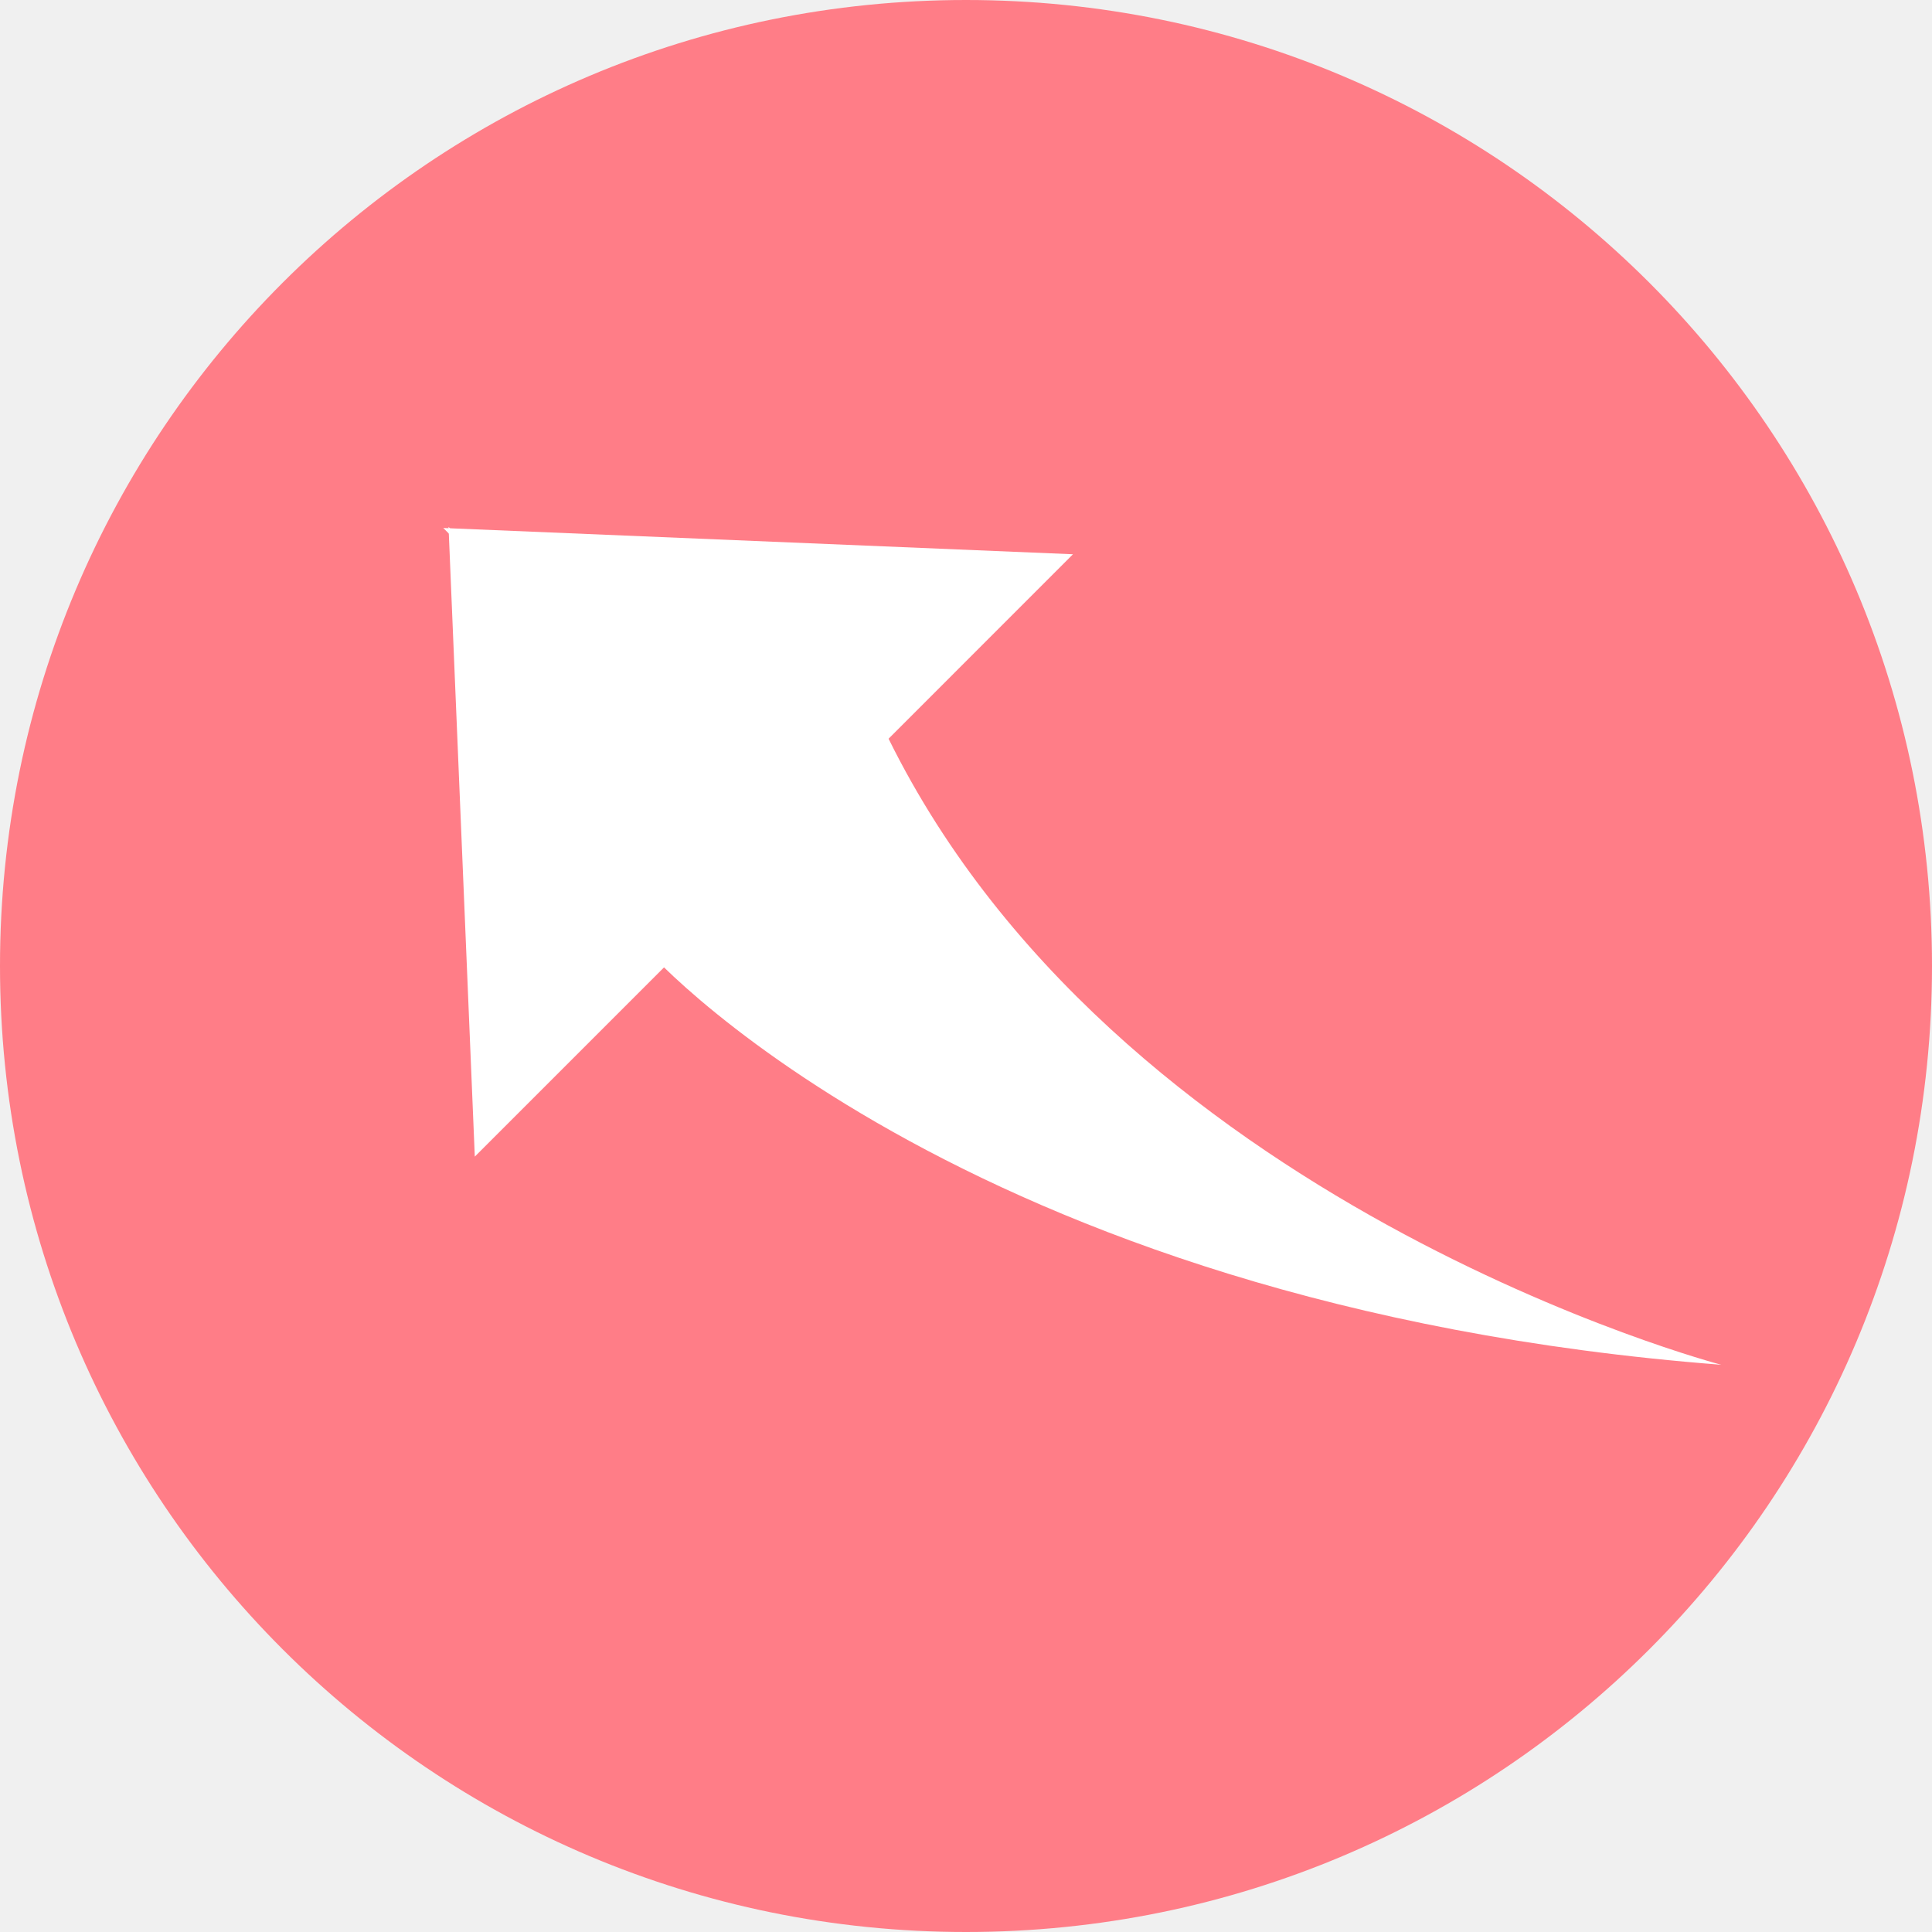
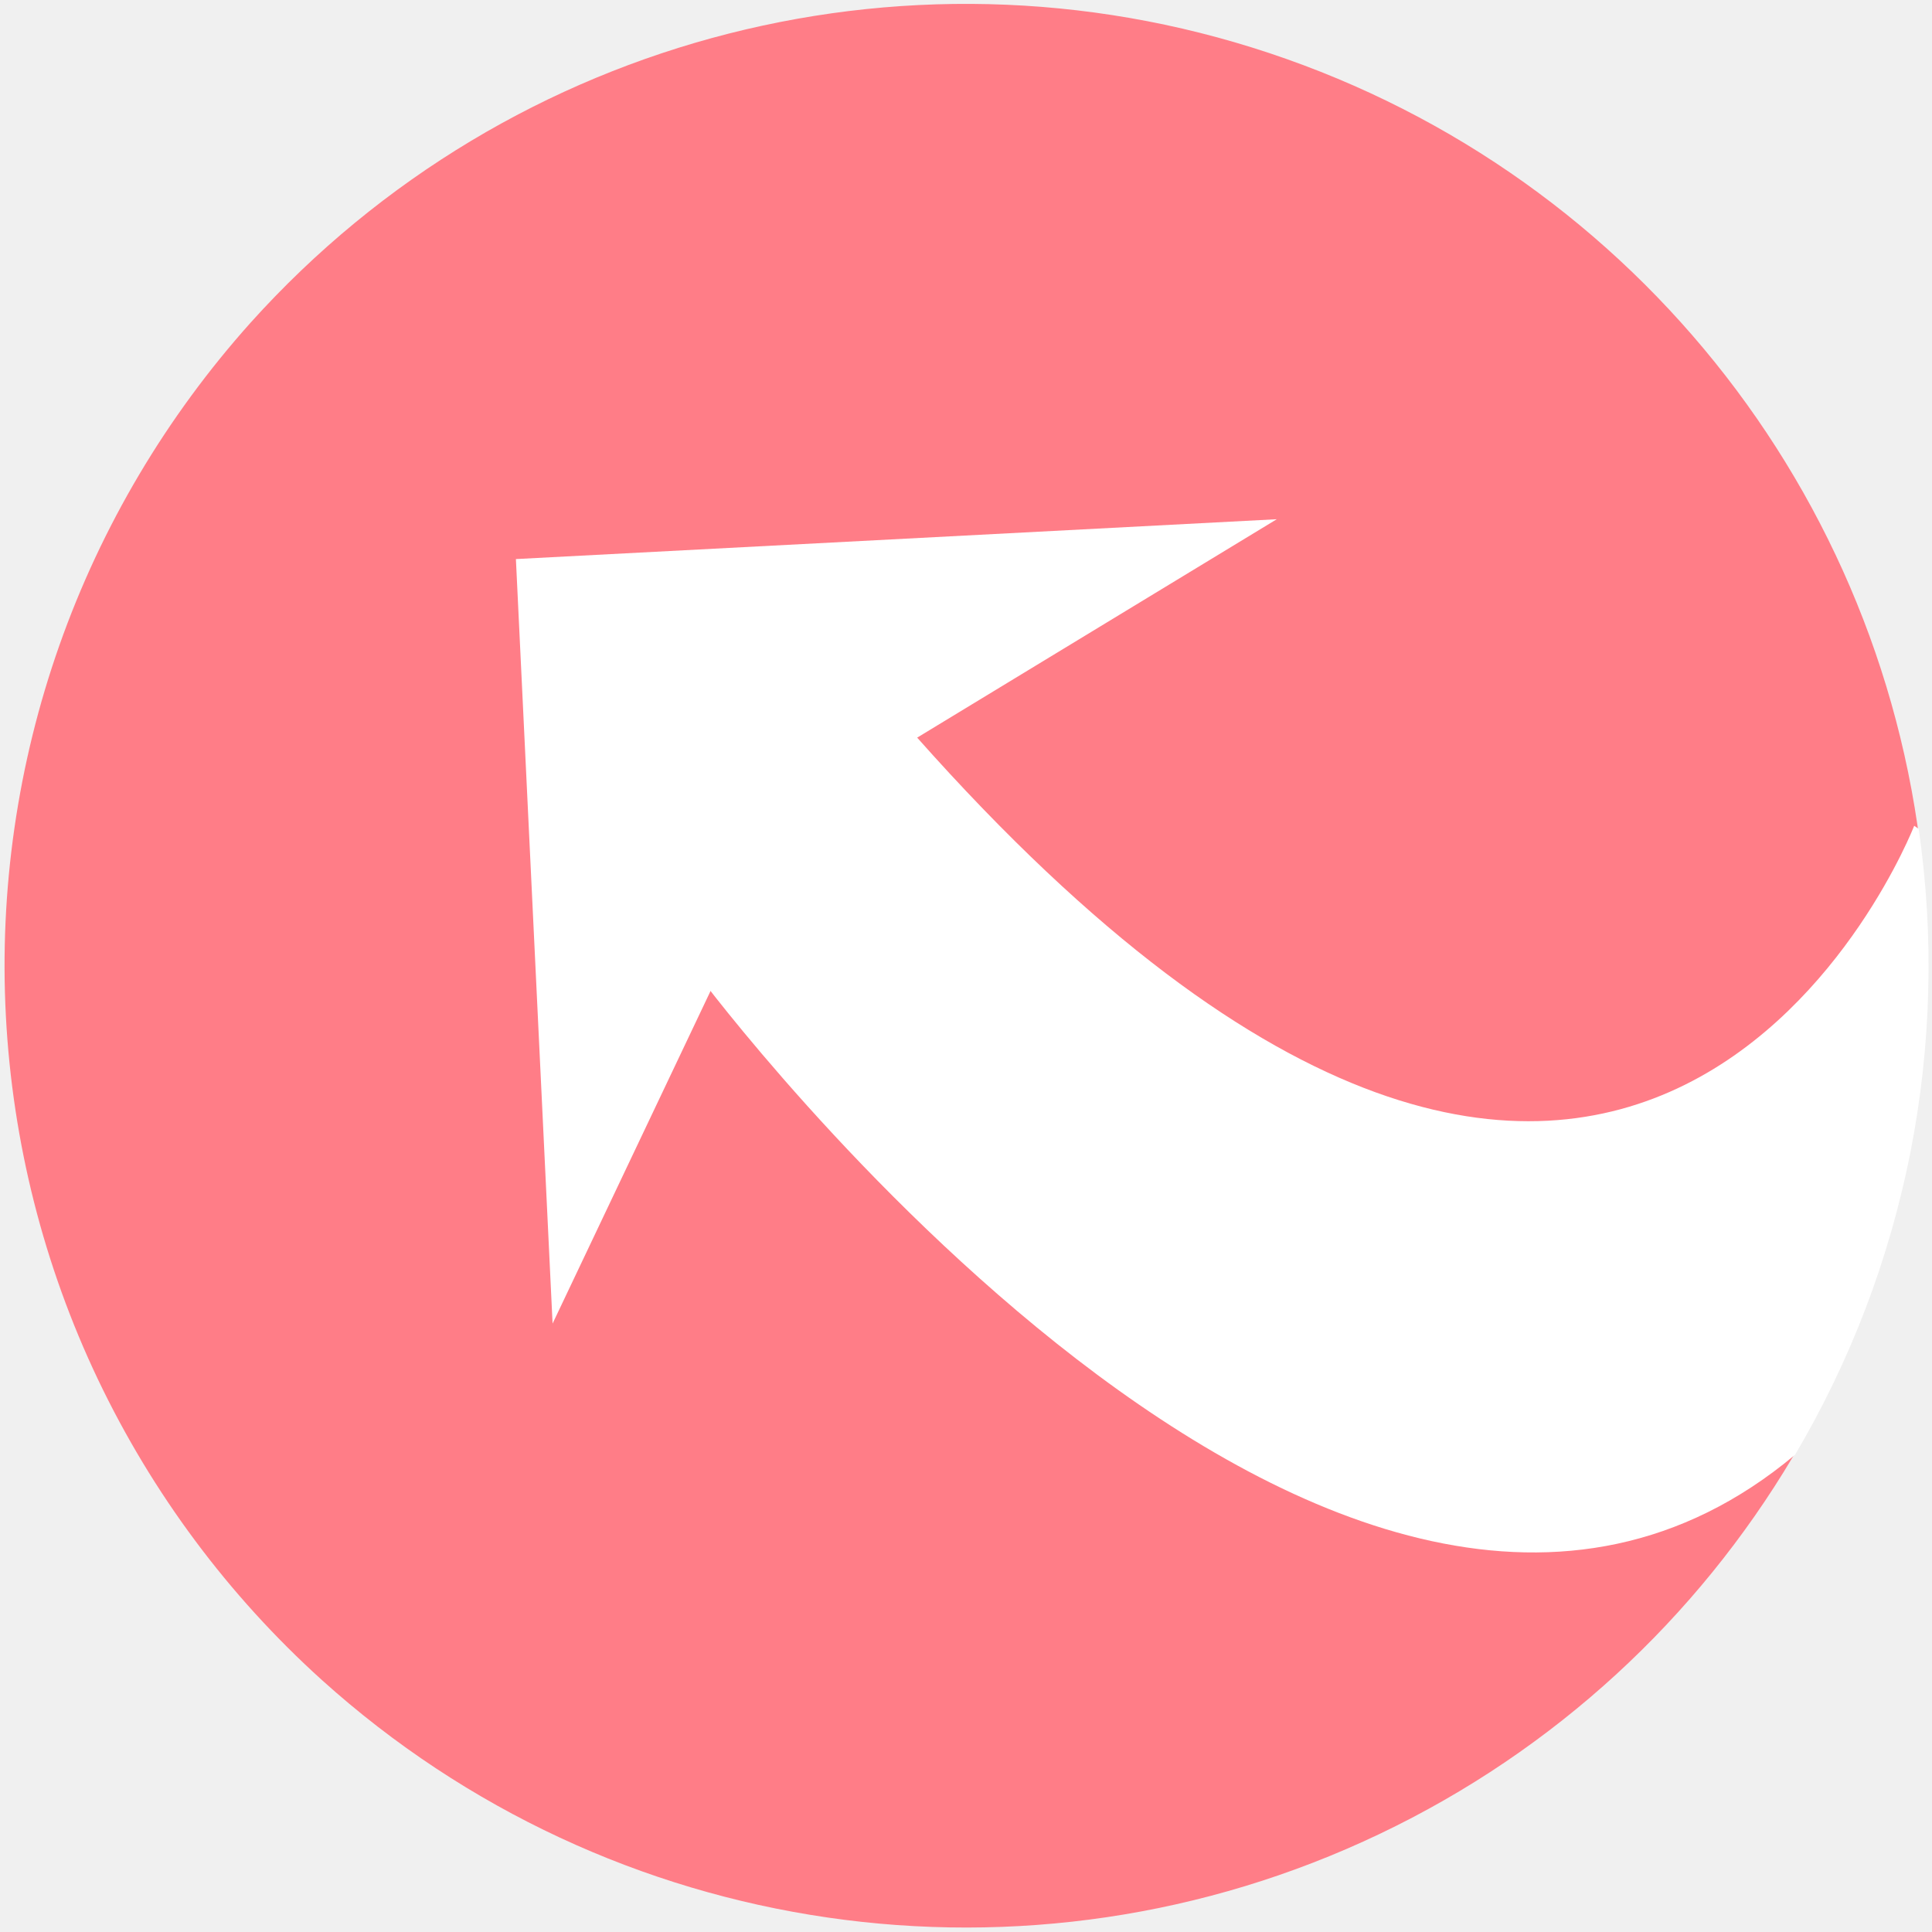
- <svg xmlns="http://www.w3.org/2000/svg" viewBox="0 0 231 231" width="231" height="231">
+ <svg xmlns="http://www.w3.org/2000/svg" viewBox="0 0 128 128" width="128" height="128">
  <style>
		tspan { white-space:pre }
		.shp0 { fill: #ff7d87 } 
		.shp1 { fill: #ffffff } 
	</style>
-   <path id="Shape 1" class="shp0" d="M115.5 231C51.63 231 0 179.37 0 115.5C0 51.63 51.63 0 115.5 0C179.37 0 231 51.63 231 115.5C231 179.37 179.37 231 115.5 231Z" />
-   <path id="Shape 5" class="shp1" d="M76.67 112.7C76.17 112.76 114.3 156.12 205.8 163.18C205.8 163.18 132.75 144.03 105.6 87L81.8 112.18" />
-   <path id="Shape 4" class="shp1" d="M53.63 63L92.84 102.22L56.77 138.29L53.63 63Z" />
-   <path id="Shape 4 copy" class="shp1" d="M53 63.13L92.22 102.35L128.29 66.27L53 63.13Z" />
+   <g id="Layer">
+     <path id="Layer" class="shp0" d="M16.61 21.37C33.85 2.2 60.94 -4.69 85.24 3.91C109.55 12.5 126.28 34.9 127.63 60.64C128.98 86.39 114.68 110.41 91.41 121.5C68.14 132.6 40.48 128.57 21.33 111.31C15.13 105.71 10.09 98.94 6.49 91.39C2.9 83.85 0.83 75.67 0.39 67.32C-0.05 58.97 1.16 50.62 3.94 42.74C6.72 34.86 11.03 27.6 16.61 21.37L16.61 21.37Z" />
+     <path id="Layer" class="shp1" d="M34.18 37.04L84.59 34.4L52.73 53.75L36.61 87.69L34.18 37.04Z" />
+     <path id="Layer" class="shp1" d="M46.38 64.75C46.38 64.75 38.42 47.43 44.58 45.06C44.77 44.93 44.95 44.79 45.12 44.64C45.29 44.48 45.44 44.31 45.58 44.13C45.72 43.95 45.85 43.76 45.96 43.56C46.07 43.36 46.16 43.15 46.24 42.93C47.79 40 49.83 36.54 60.72 48.82C108.31 102.45 126.82 54.71 126.82 54.71C126.82 54.71 126.93 54.78 127.12 54.92C127.63 58.48 127.85 62.07 127.75 65.66C127.66 69.25 127.26 72.83 126.57 76.35C125.87 79.87 124.88 83.33 123.6 86.69C122.32 90.04 120.76 93.28 118.93 96.38C88.73 121.66 46.38 64.75 46.38 64.75Z" />
+   </g>
</svg>
